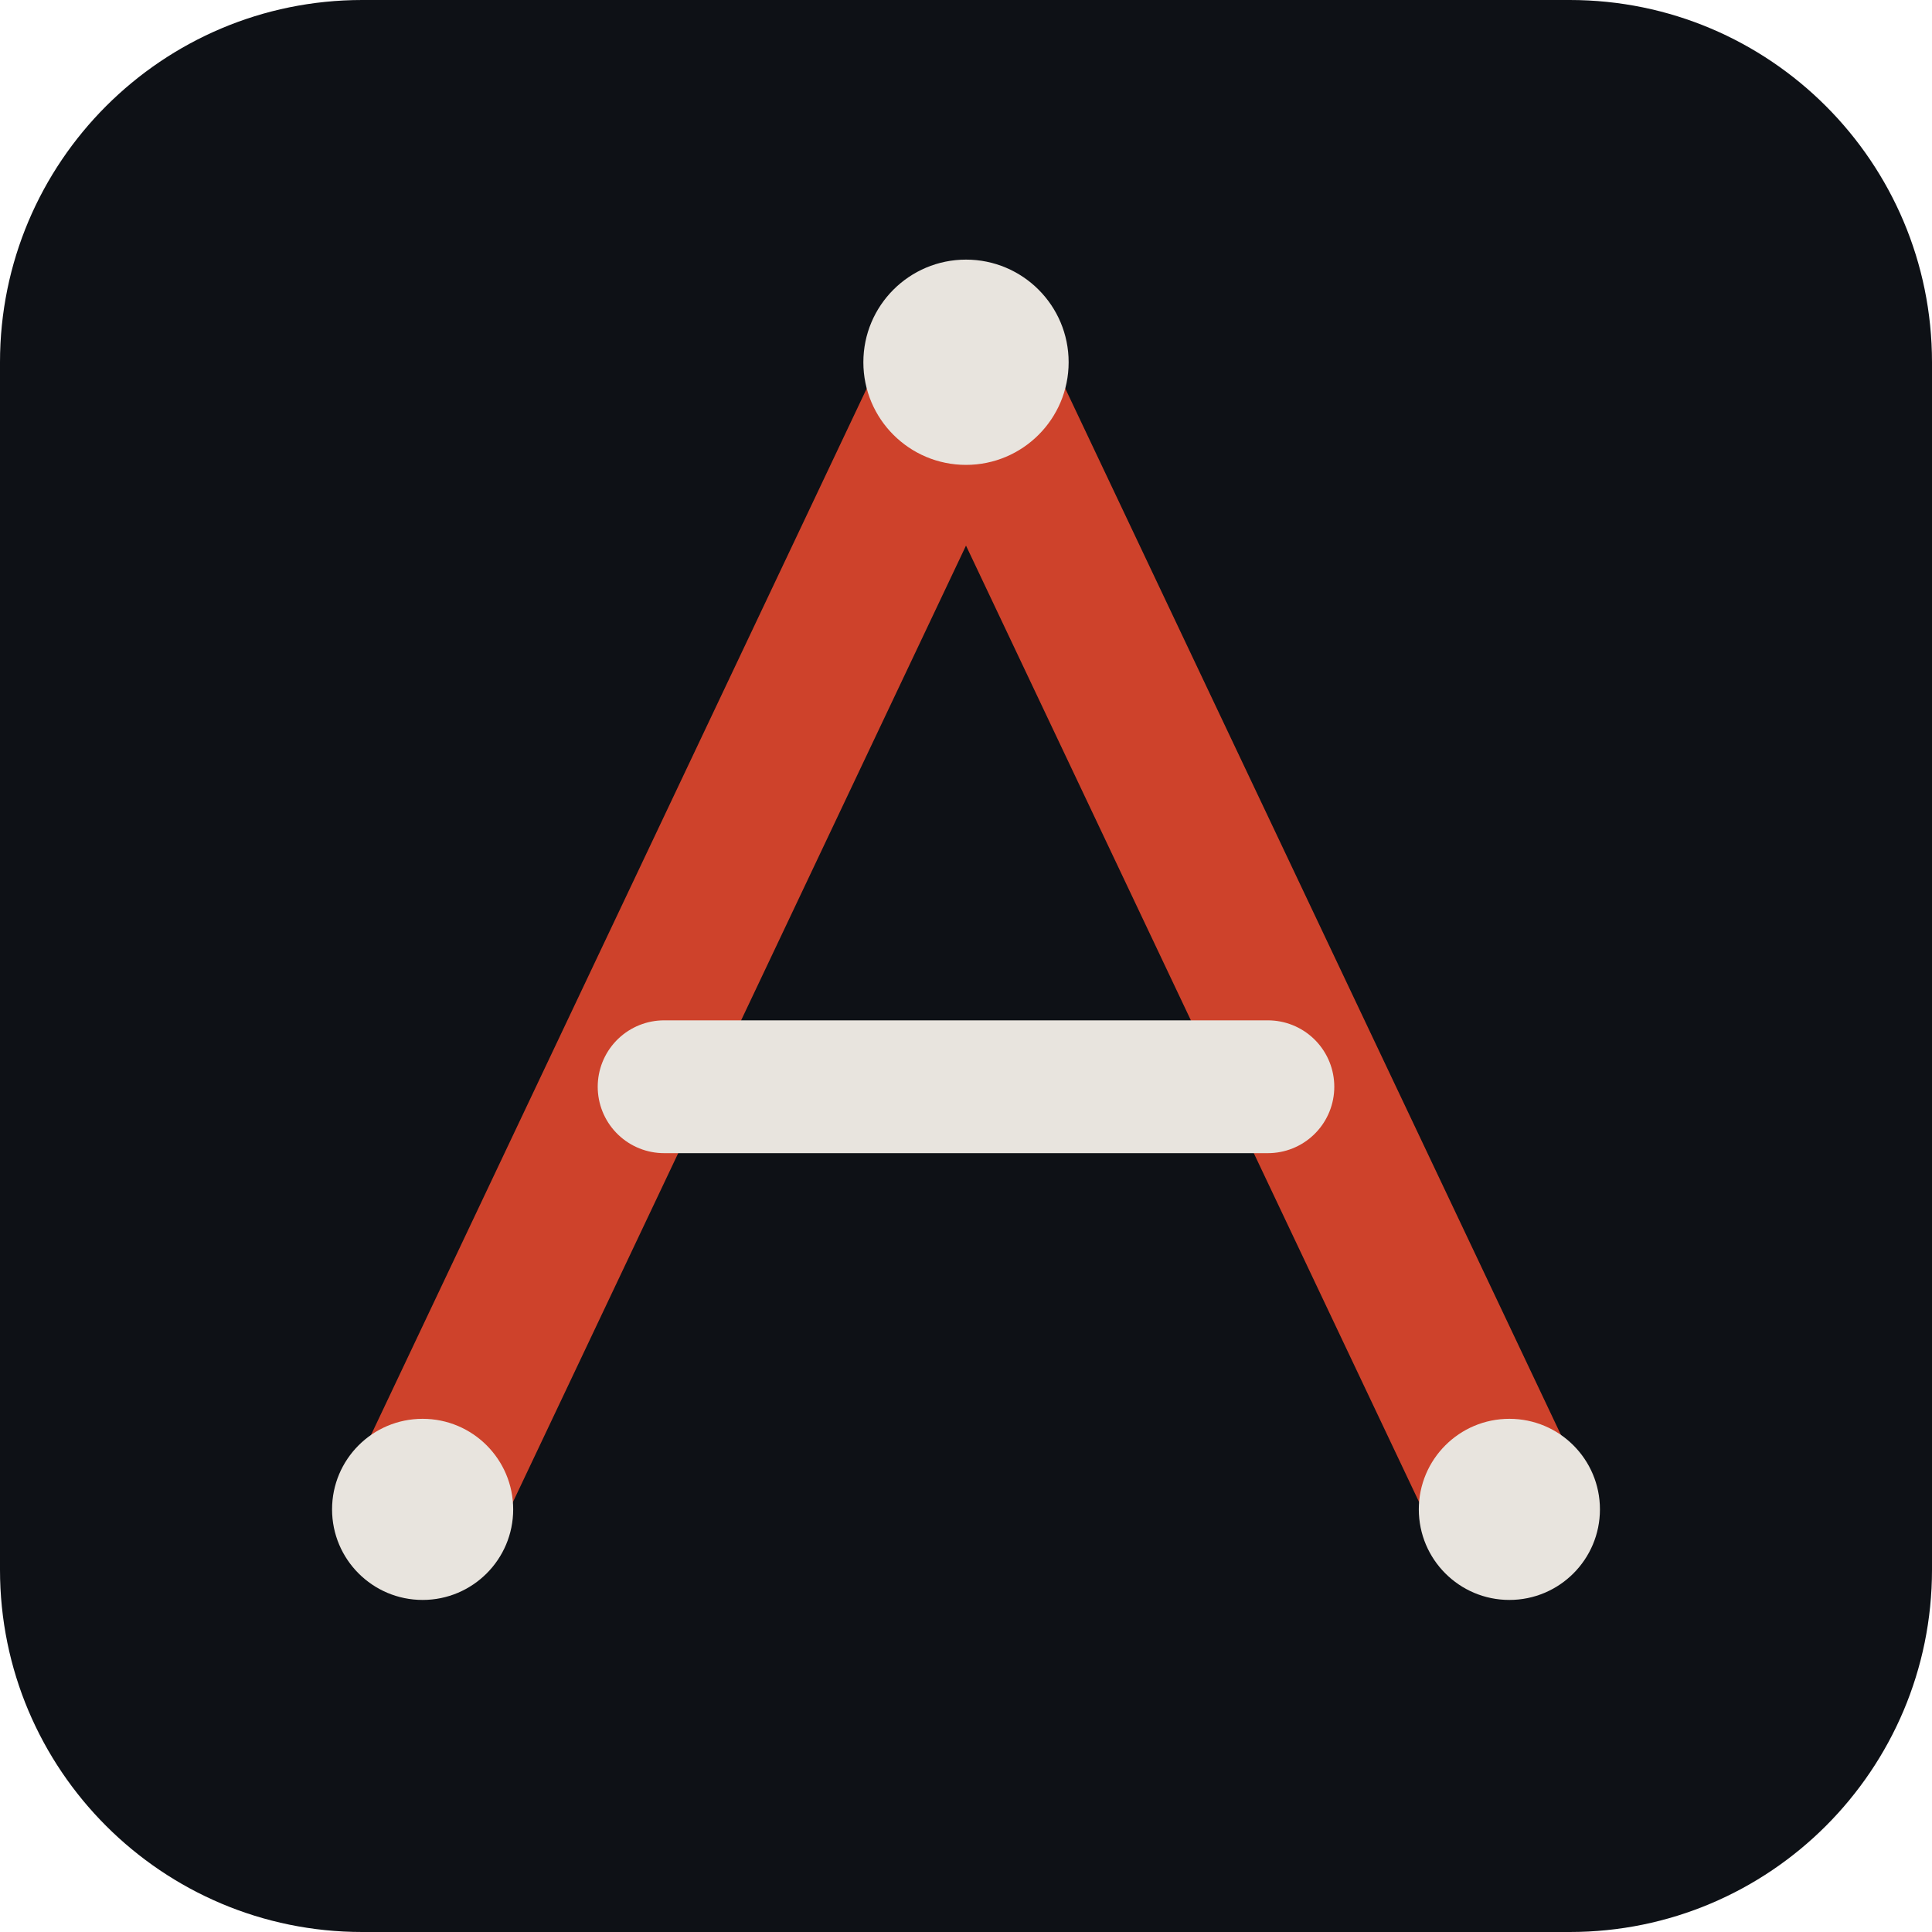
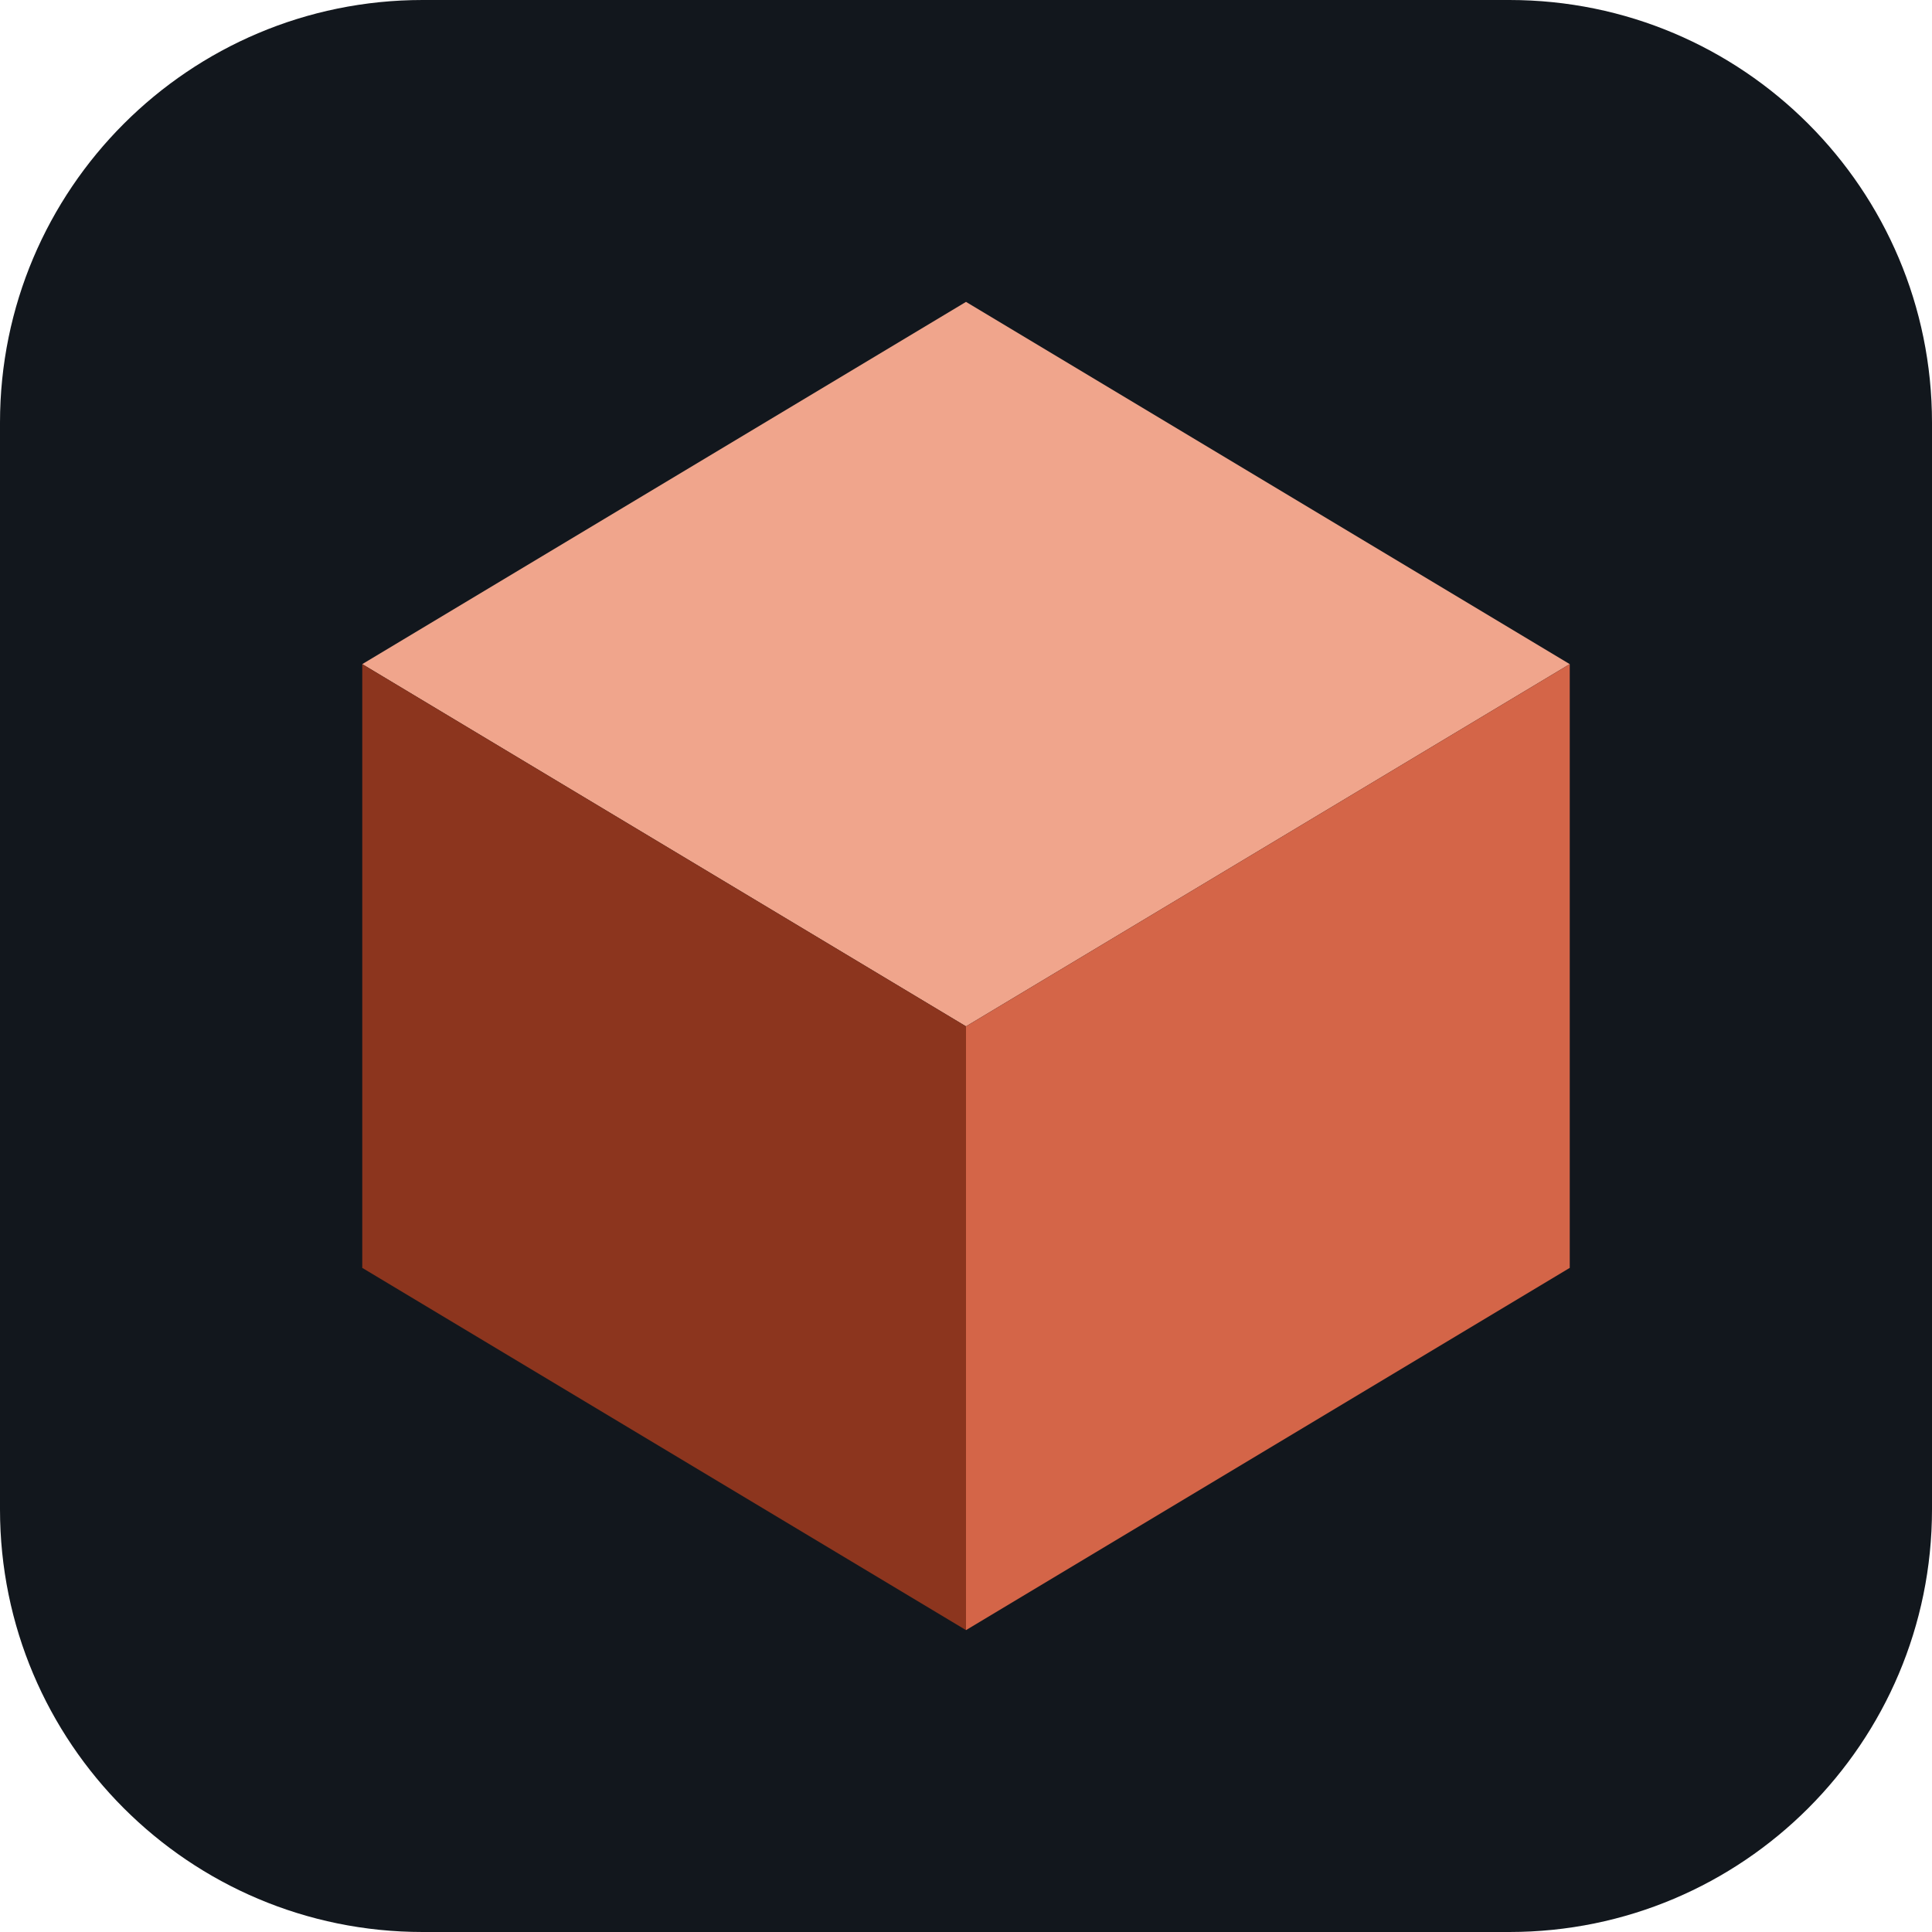
<svg xmlns="http://www.w3.org/2000/svg" viewBox="0 0 32 32">
-   <rect width="32" height="32" rx="6" fill="#0E1116" />
-   <path d="M7 25 L16 6 L25 25" fill="none" stroke="#CE422B" stroke-width="2.6" stroke-linecap="round" stroke-linejoin="round" />
-   <path d="M11 18 H21" fill="none" stroke="#E8E4DE" stroke-width="2.2" stroke-linecap="round" />
-   <circle cx="16" cy="6" r="1.7" fill="#E8E4DE" />
-   <circle cx="7" cy="25" r="1.5" fill="#E8E4DE" />
-   <circle cx="25" cy="25" r="1.5" fill="#E8E4DE" />
+   <rect width="32" height="32" rx="7" fill="#12171D" />
+   <path d="M16 5 L26 11 L16 17 L6 11 Z" fill="#F0A58C" />
+   <path d="M6 11 L16 17 L16 27 L6 21 Z" fill="#8C351E" />
+   <path d="M16 17 L26 11 L26 21 L16 27 Z" fill="#D46548" />
</svg>
